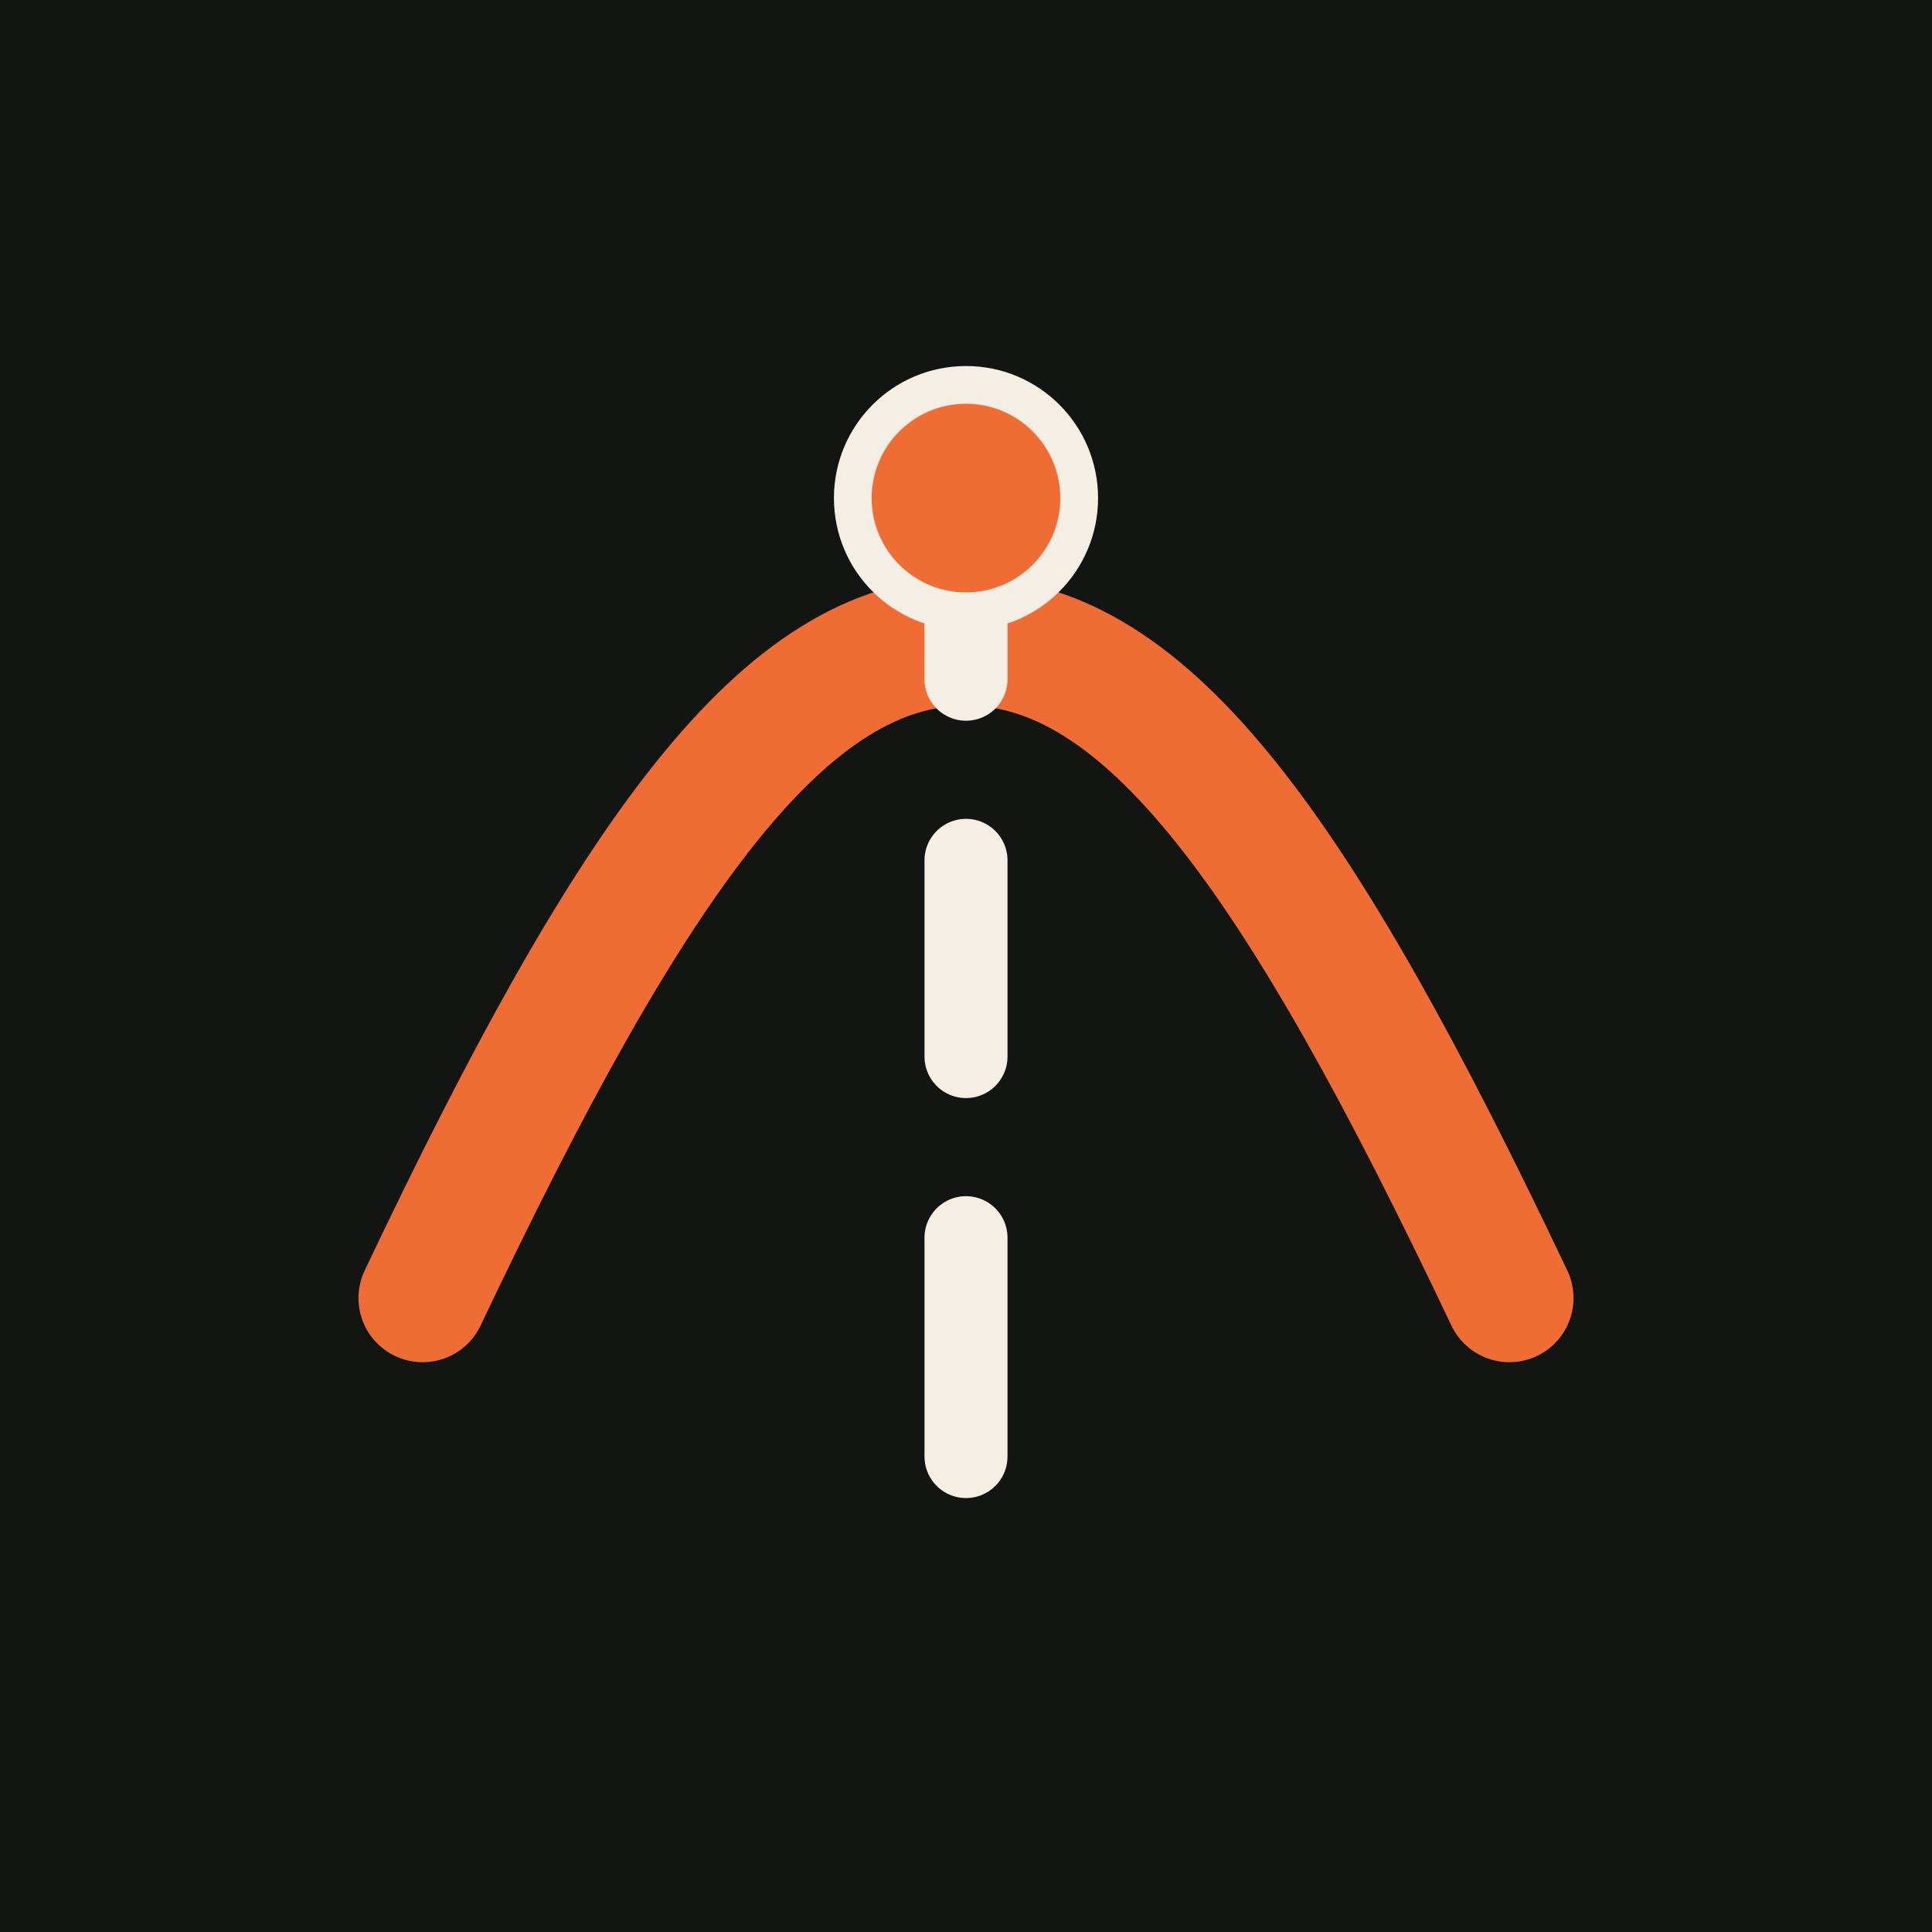
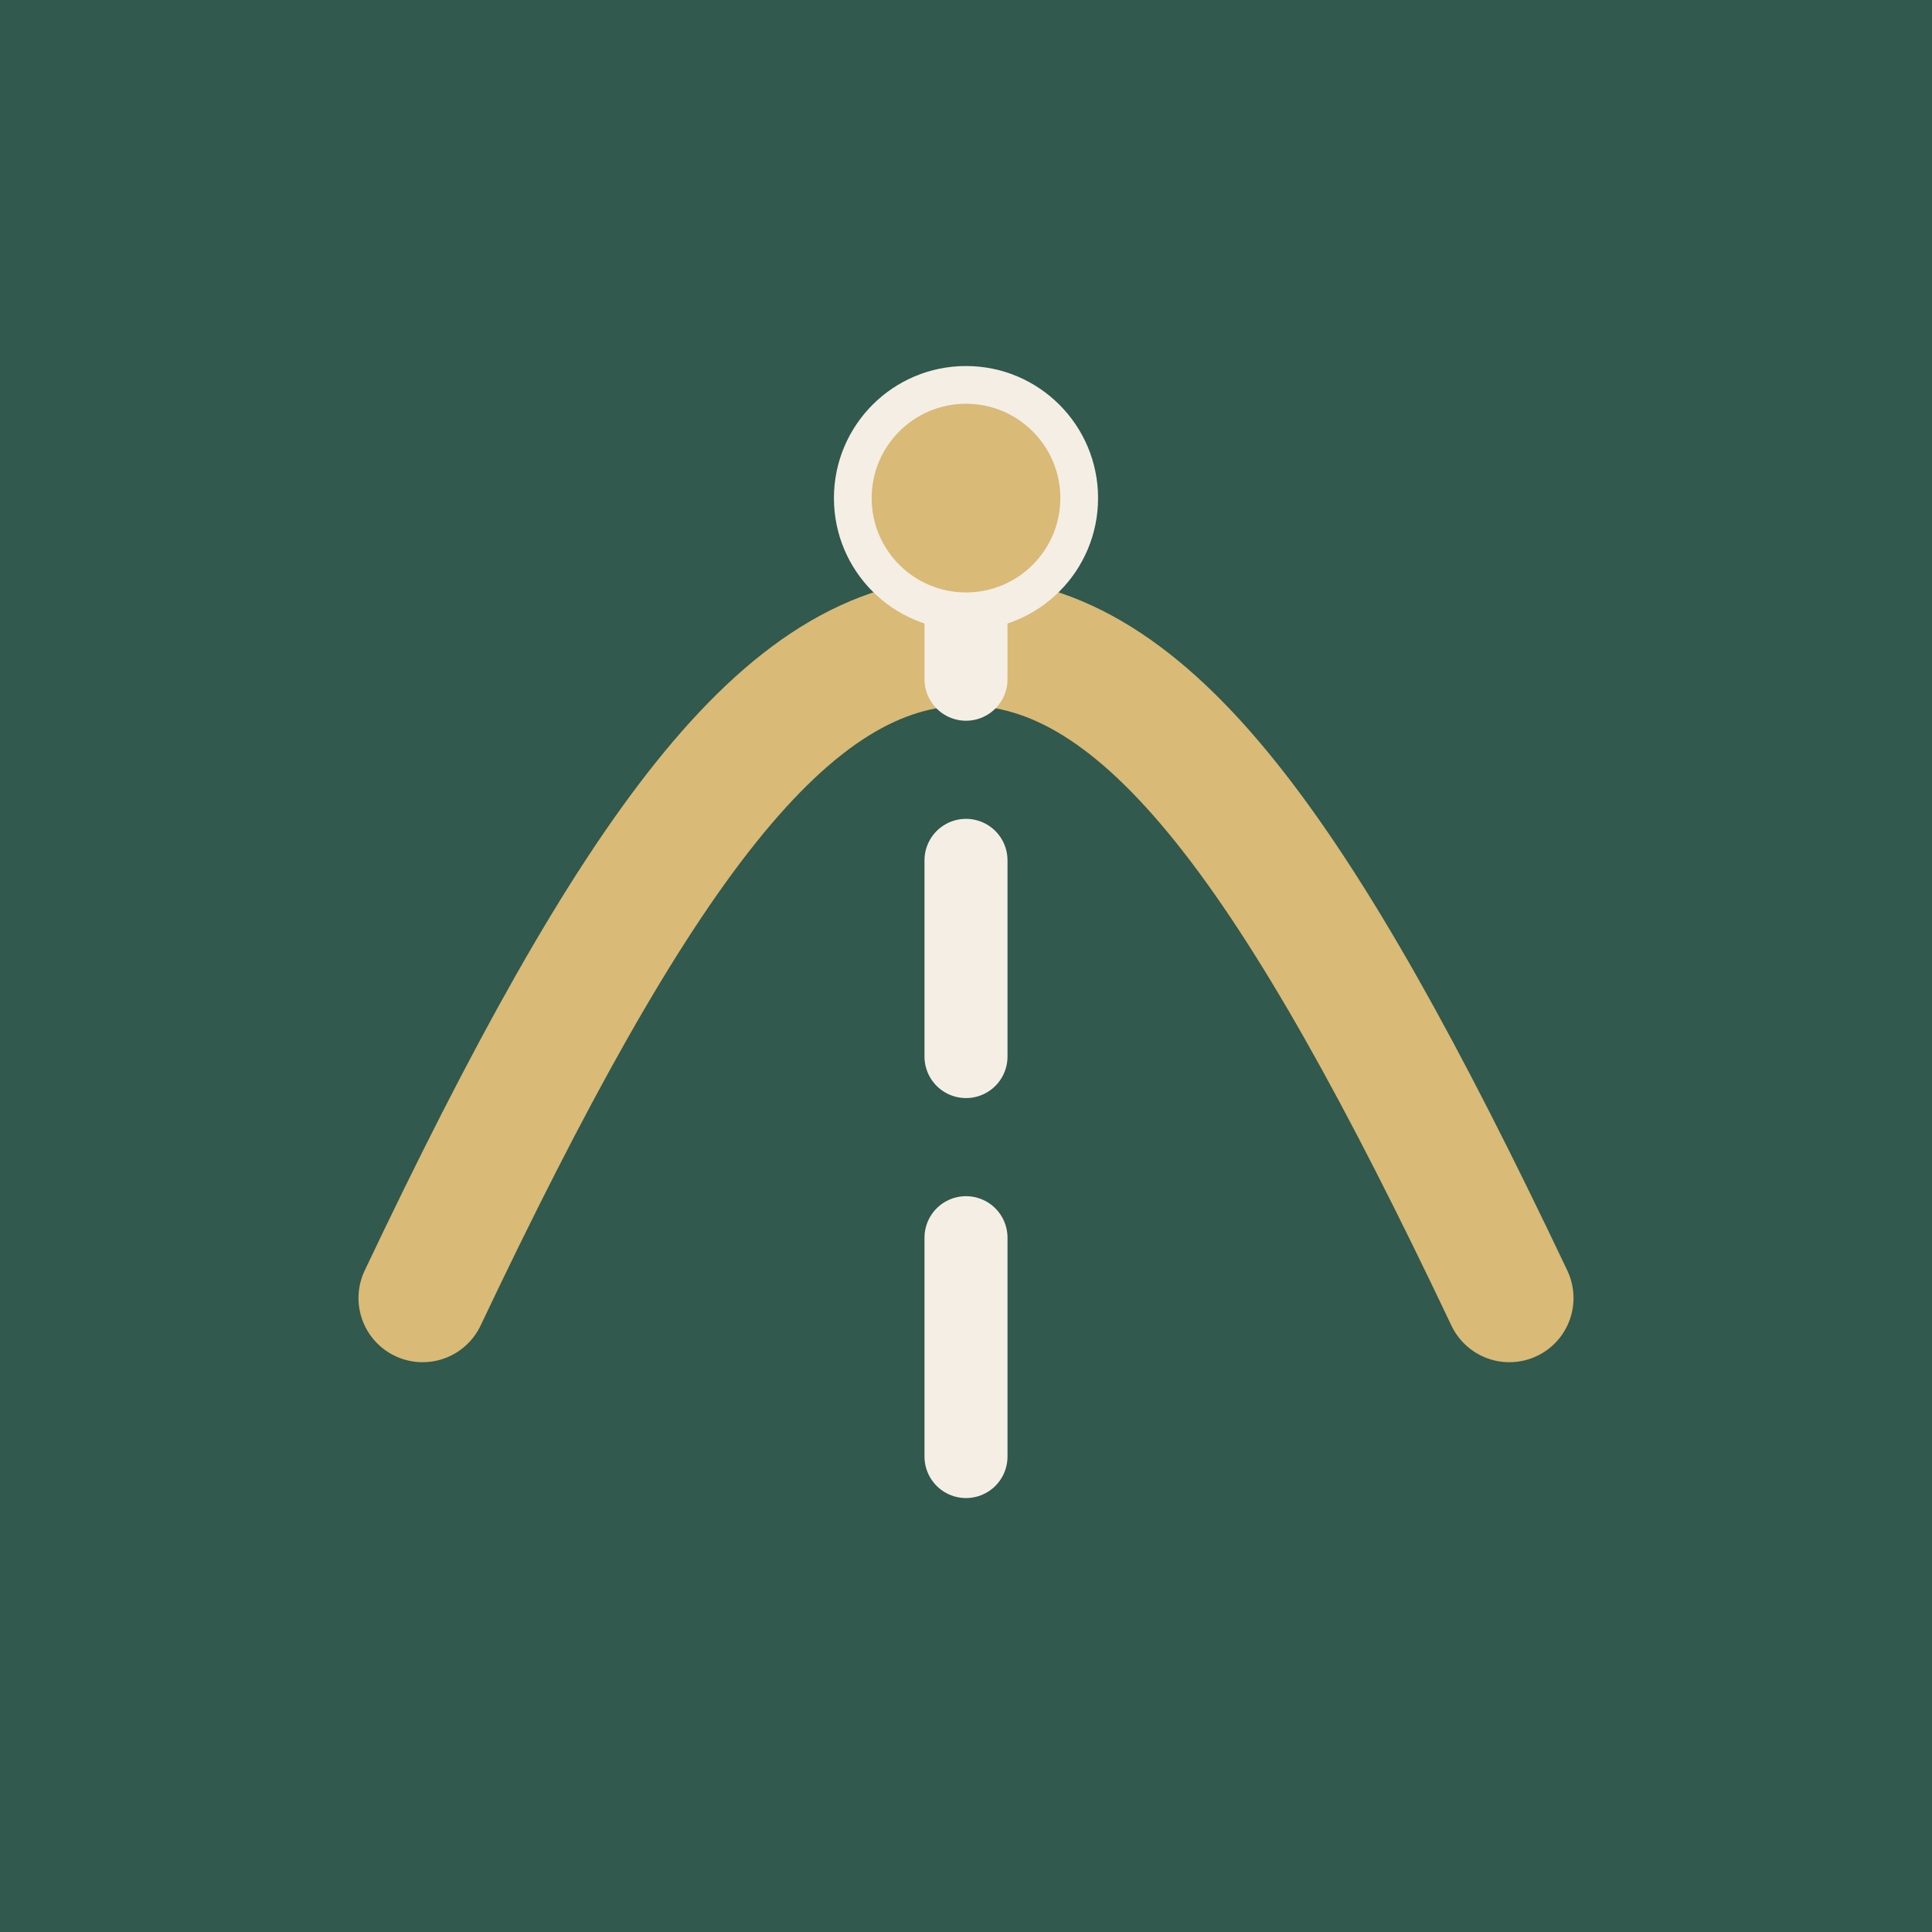
<svg xmlns="http://www.w3.org/2000/svg" viewBox="0 0 512 512">
-   <rect width="512" height="512" fill="#121512" />
-   <path d="M112 344c56-118 96-174 144-174s88 56 144 174" fill="none" stroke="#ef6c35" stroke-width="34" stroke-linecap="round" />
+   <rect width="512" height="512" fill="#31594d" />
+   <path d="M112 344c56-118 96-174 144-174s88 56 144 174" fill="none" stroke="#d9ba76" stroke-width="34" stroke-linecap="round" />
  <path d="M256 132v48m0 48v52m0 48v58" stroke="#f5eee5" stroke-width="22" stroke-linecap="round" />
-   <circle cx="256" cy="132" r="30" fill="#ef6c35" stroke="#f5eee5" stroke-width="10" />
+   <circle cx="256" cy="132" r="30" fill="#d9ba76" stroke="#f5eee5" stroke-width="10" />
</svg>
